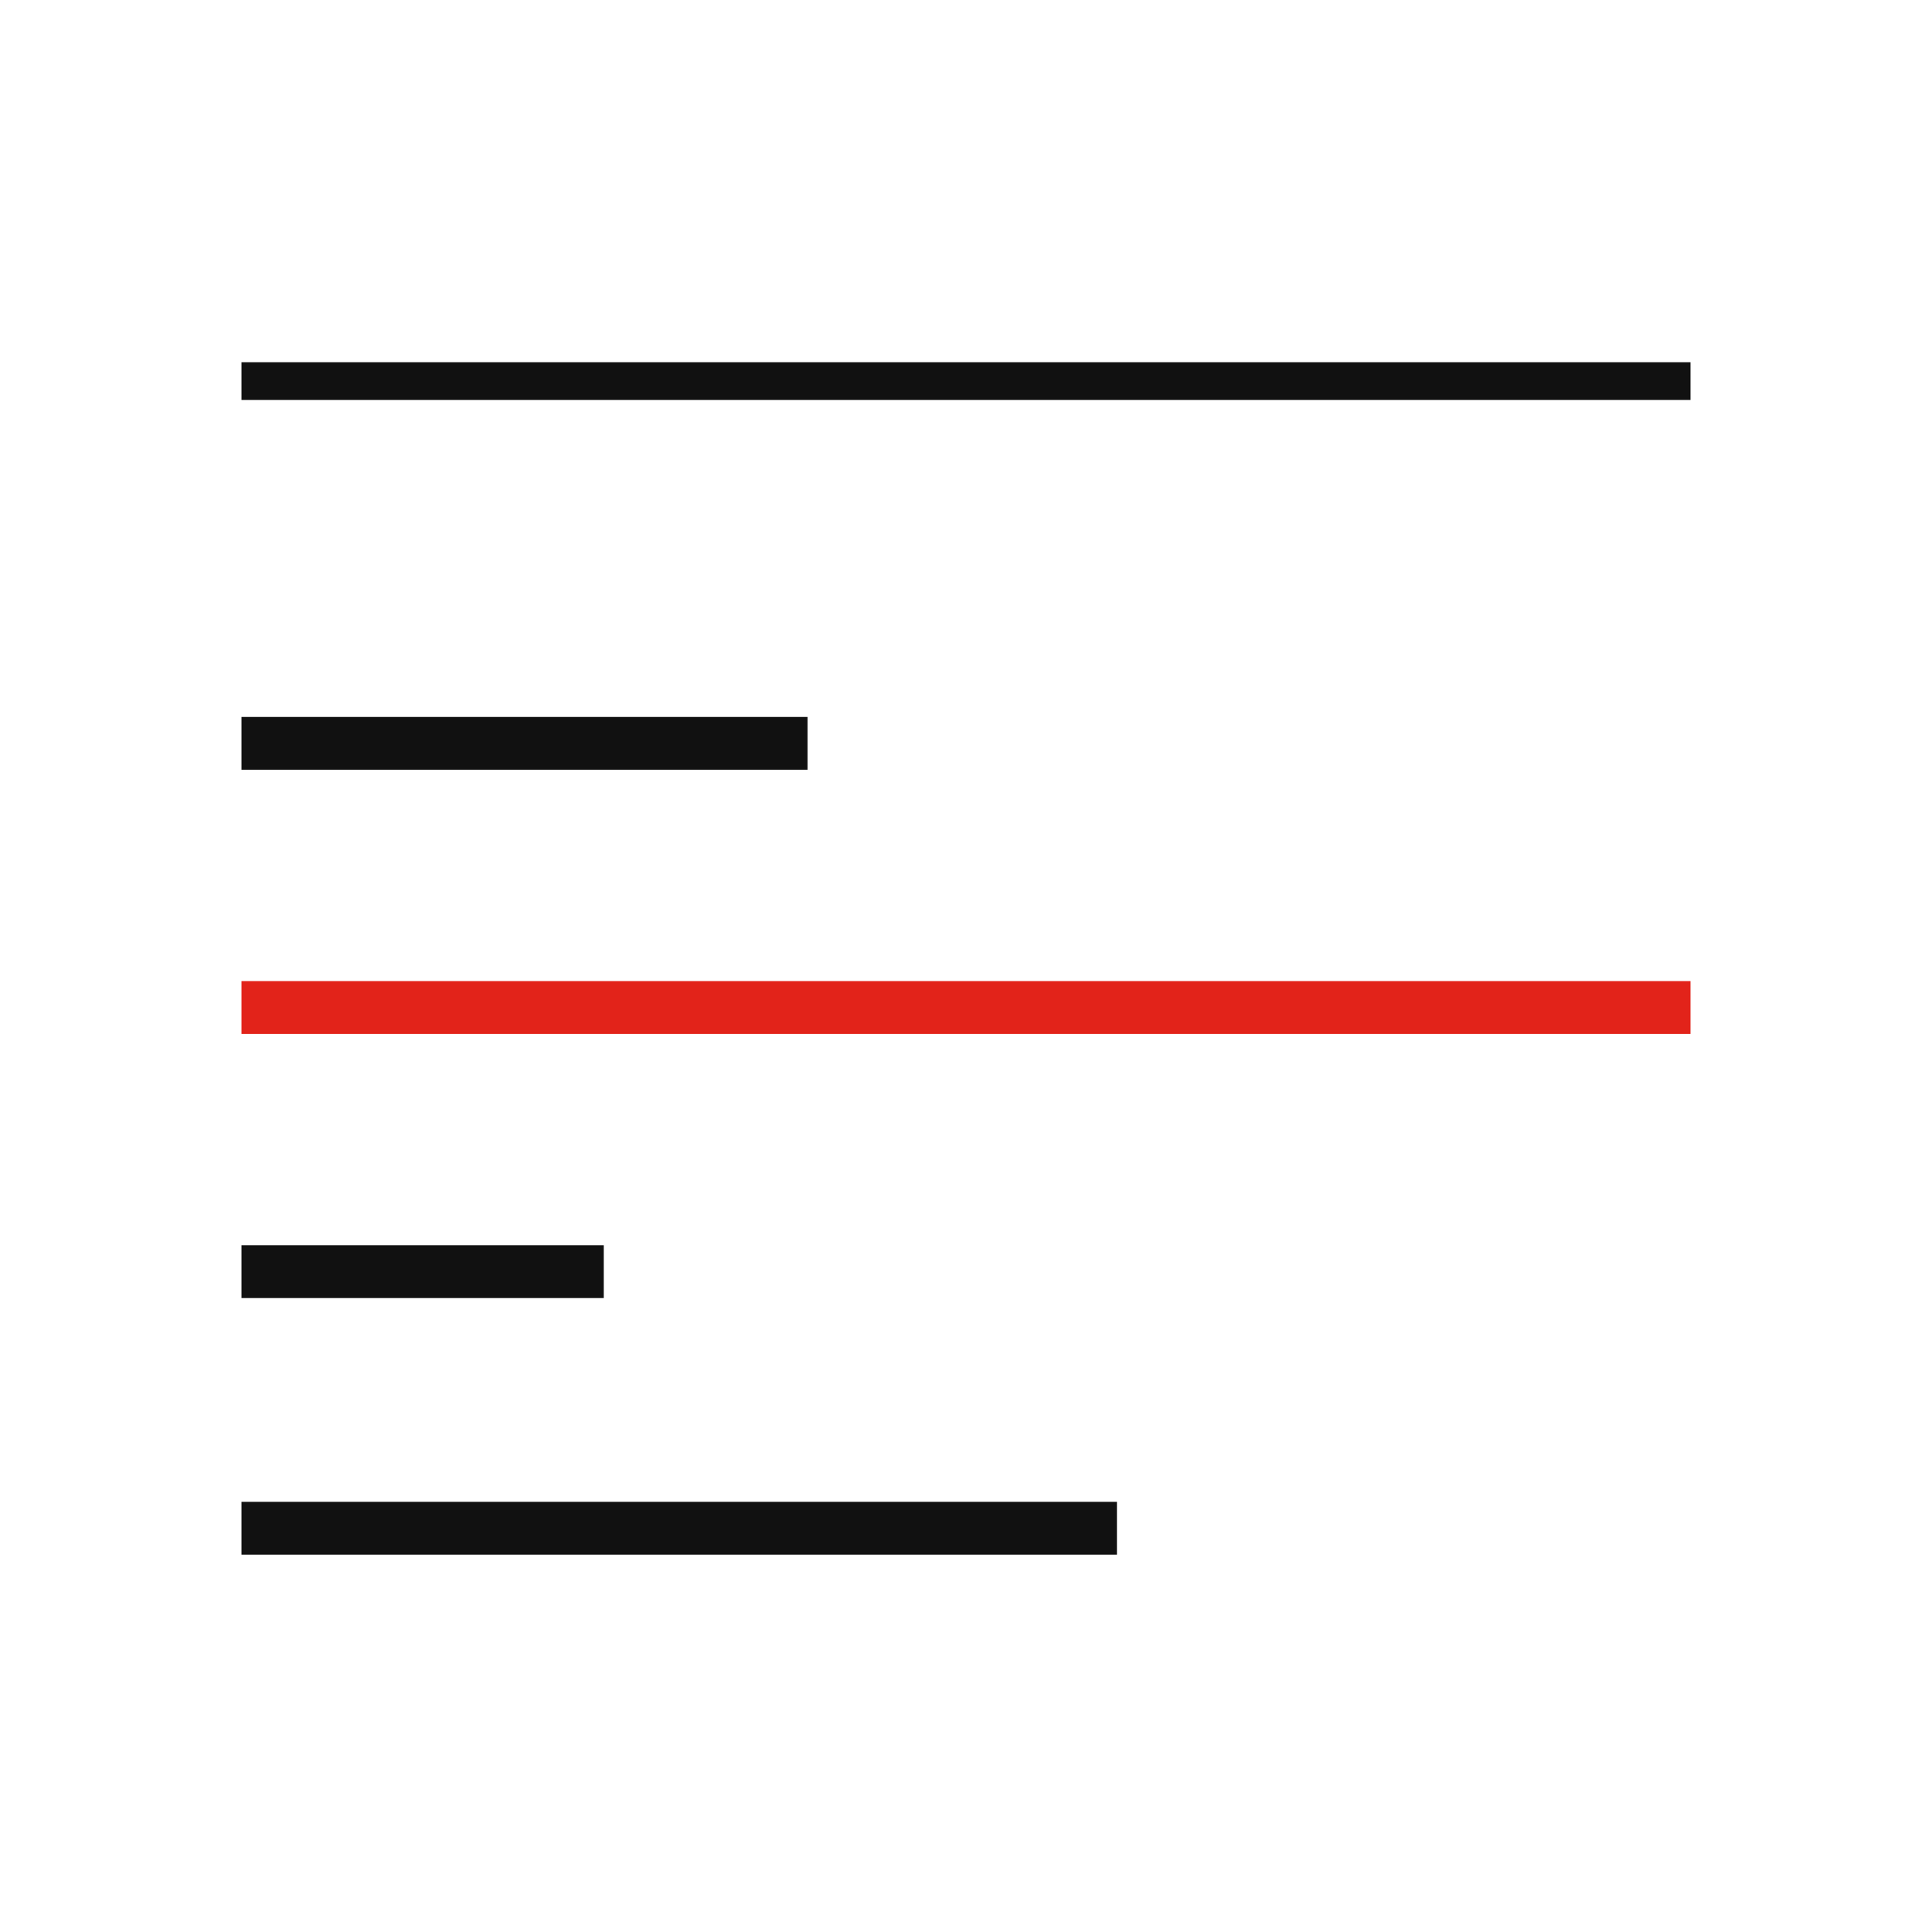
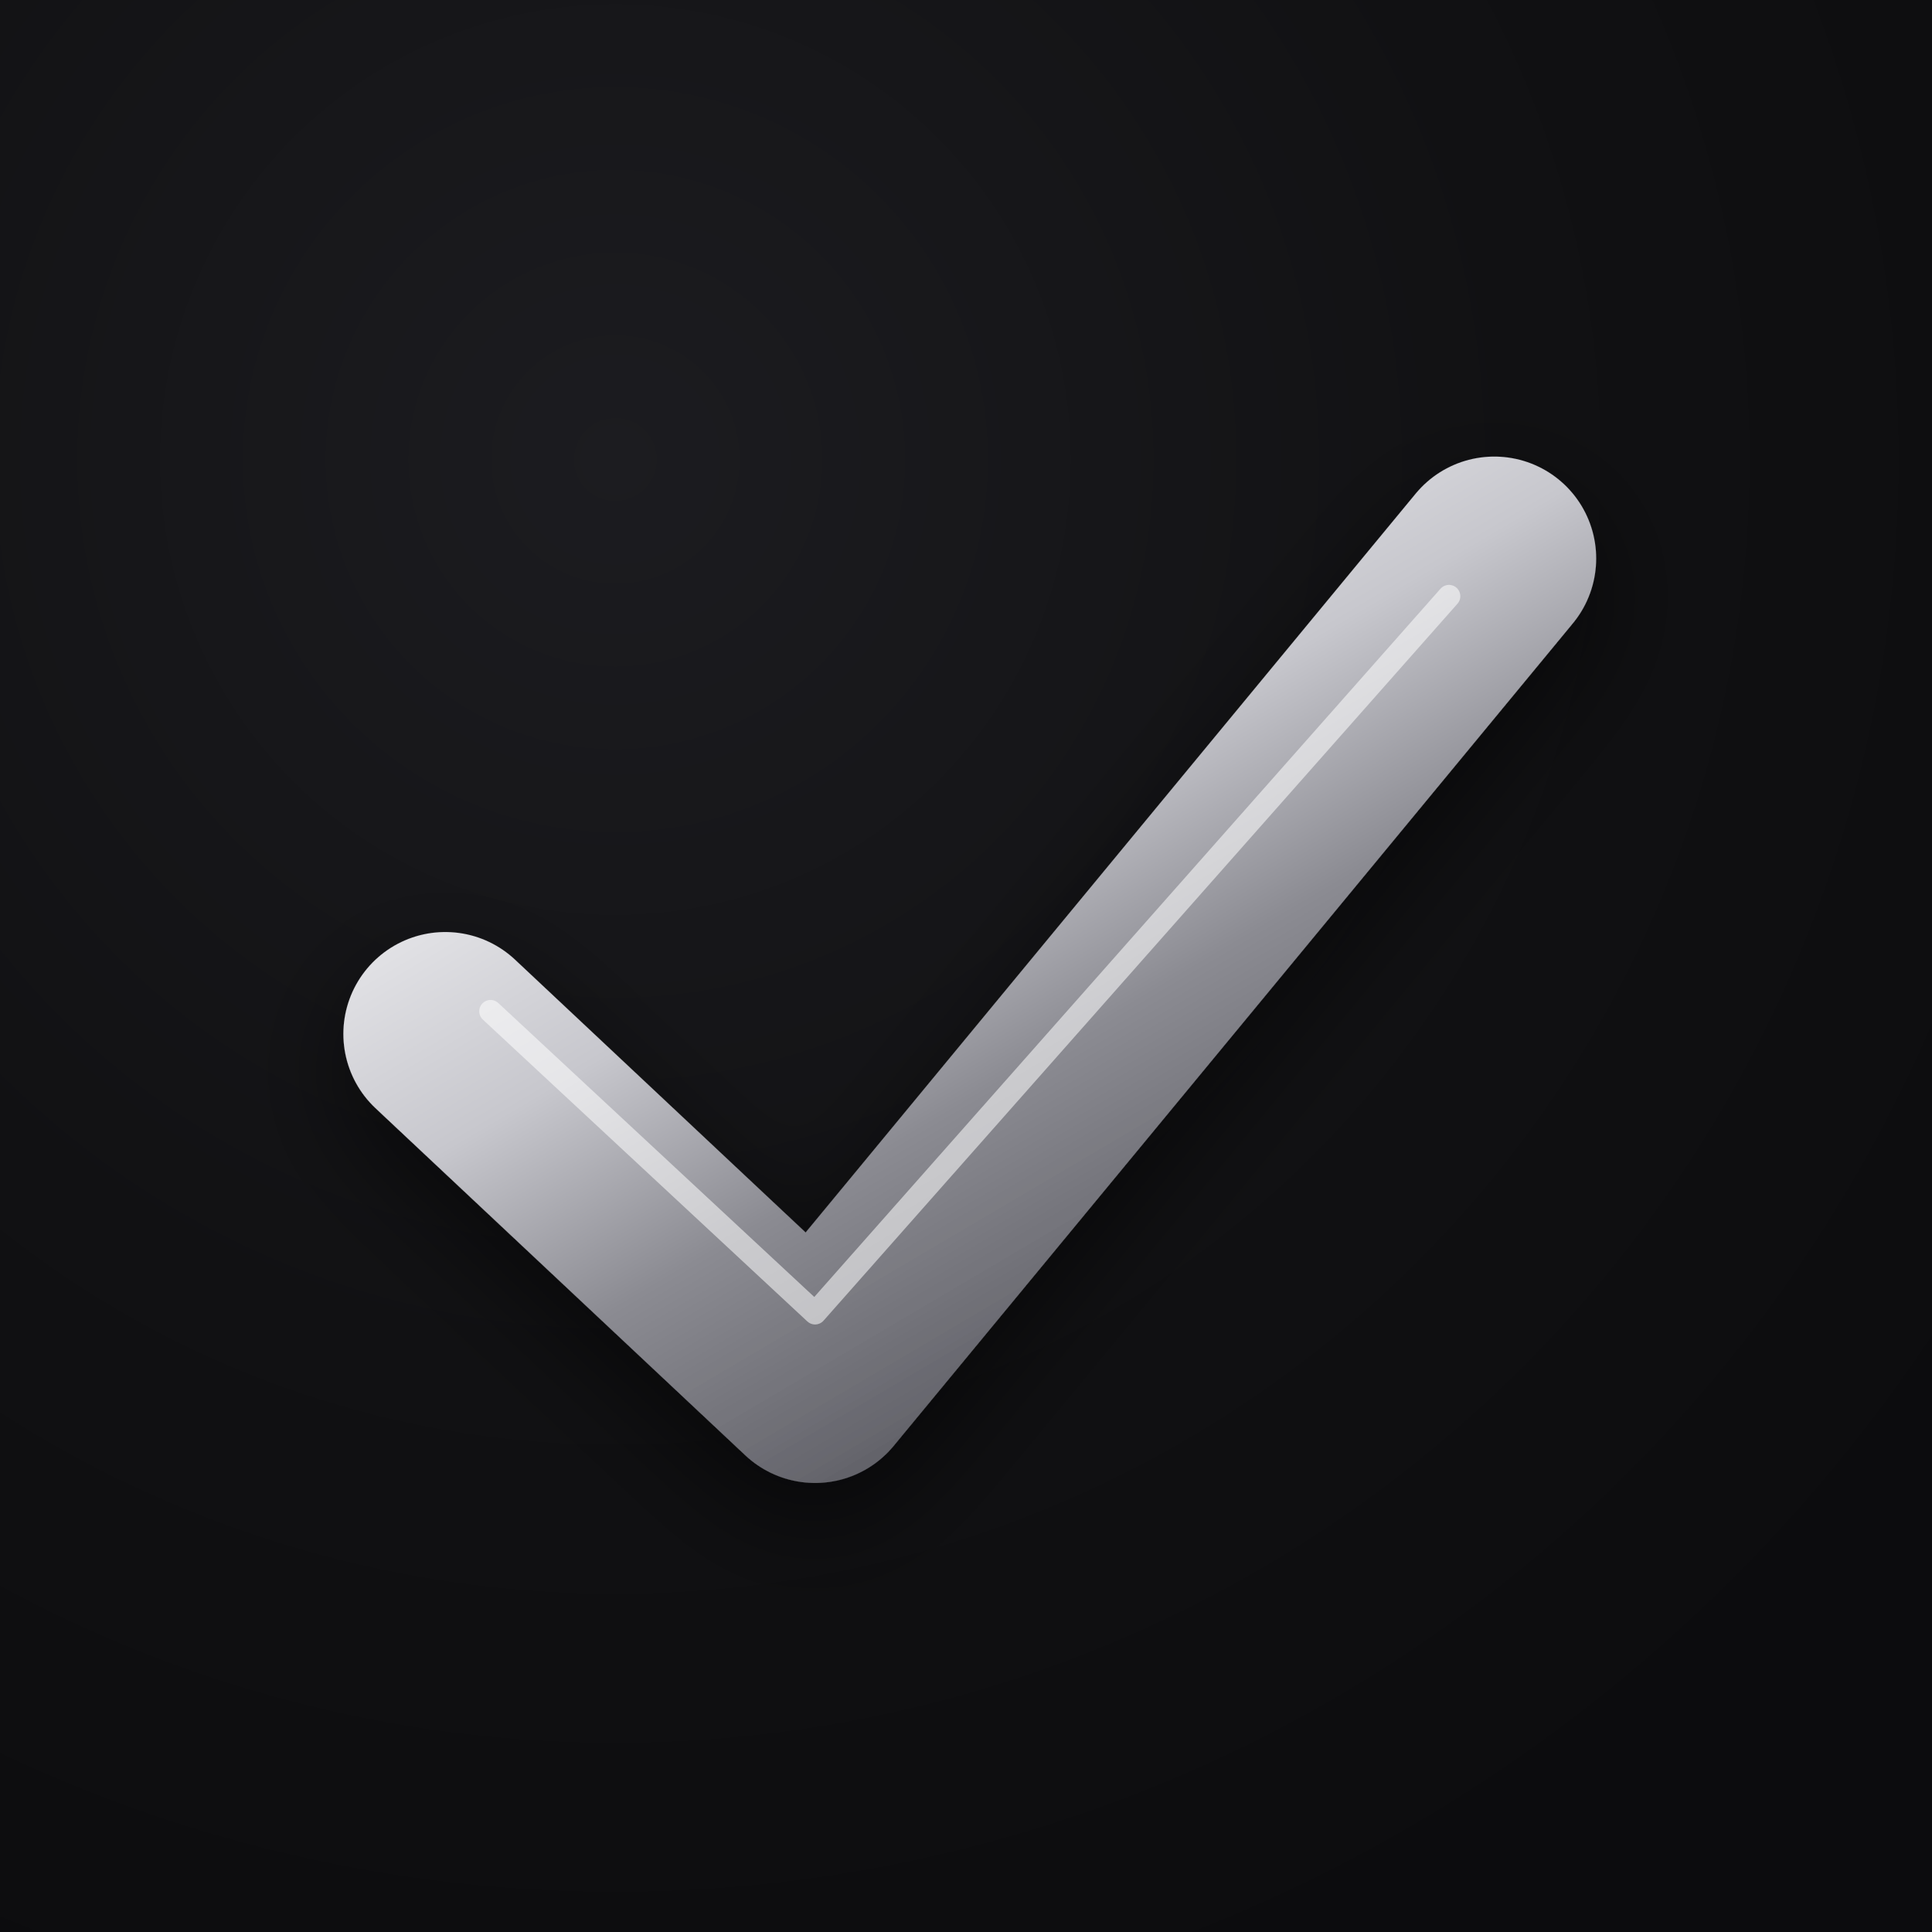
<svg xmlns="http://www.w3.org/2000/svg" viewBox="0 0 512 512">
-   <rect width="512" height="512" fill="#fff" />
-   <rect x="64" y="96" width="384" height="10" fill="#111" />
-   <g fill="#111">
-     <rect x="64" y="190" width="150" height="14" />
-     <rect x="64" y="330" width="96" height="14" />
-     <rect x="64" y="398" width="232" height="14" />
-   </g>
-   <rect x="64" y="260" width="384" height="14" fill="#e2231a" />
+   <defs>
+     <radialGradient id="bg" cx="32%" cy="24%" r="85%">
+       <stop offset="0%" stop-color="#1c1c20" />
+       <stop offset="55%" stop-color="#111113" />
+       <stop offset="100%" stop-color="#0c0c0e" />
+     </radialGradient>
+     <linearGradient id="metal" x1="18%" y1="8%" x2="82%" y2="92%">
+       <stop offset="0%" stop-color="#f5f5f7" />
+       <stop offset="38%" stop-color="#c7c7cd" />
+       <stop offset="62%" stop-color="#8b8b92" />
+       <stop offset="100%" stop-color="#55555c" />
+     </linearGradient>
+     <filter id="drop" x="-40%" y="-40%" width="180%" height="180%">
+       <feDropShadow dx="0" dy="10" stdDeviation="14" flood-color="#000" flood-opacity="0.55" />
+     </filter>
+   </defs>
+   <rect width="512" height="512" fill="url(#bg)" />
+   <path d="M 118 274 L 216 366 L 396 148" fill="none" stroke="url(#metal)" stroke-width="54" stroke-linecap="round" stroke-linejoin="round" filter="url(#drop)" />
+   <path d="M 130 268 L 216 348 L 384 158" fill="none" stroke="#ffffff" stroke-width="6" stroke-opacity="0.55" stroke-linecap="round" stroke-linejoin="round" />
</svg>
